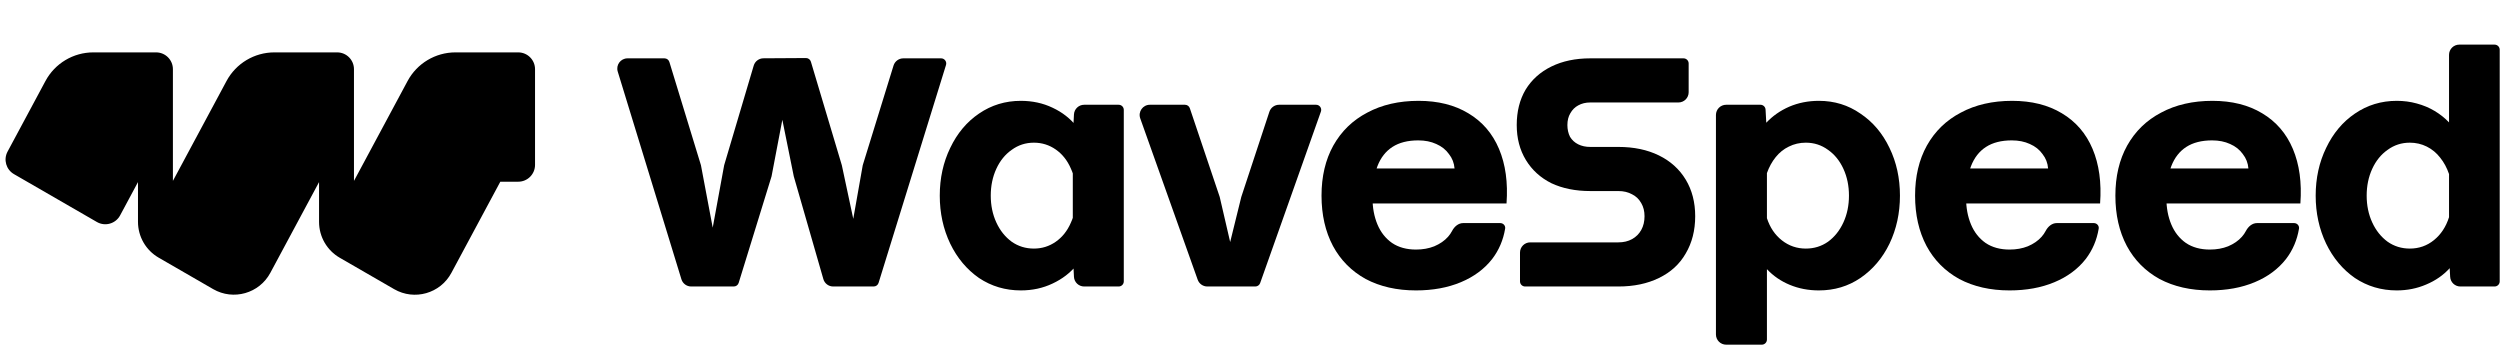
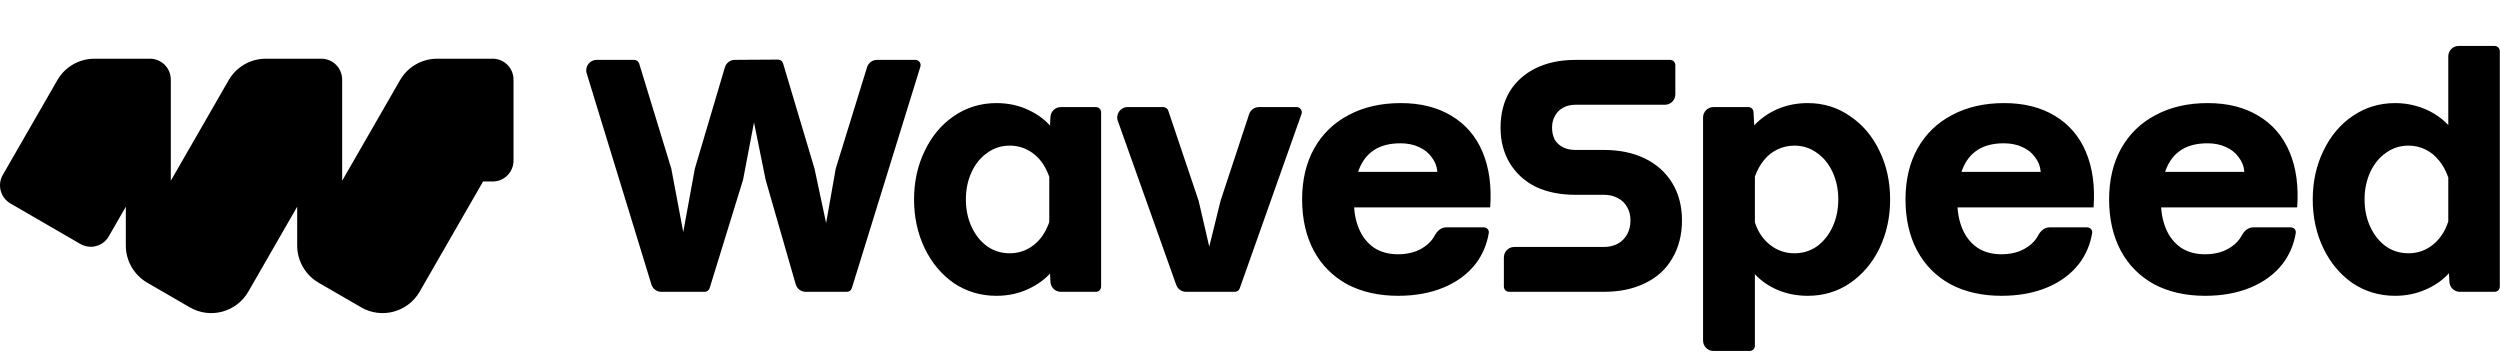
- <svg xmlns="http://www.w3.org/2000/svg" width="3866" height="533" viewBox="0 0 3866 533" fill="none">
-   <path d="M267.38 279.729L350.3 125.269C364.935 98.008 393.37 81 424.31 81H521.38C535.739 81 547.38 92.641 547.38 107V279.729L630.3 125.269C644.935 98.008 673.37 81 704.31 81H801.38C815.739 81 827.38 92.641 827.38 107V255C827.38 269.359 815.739 281 801.38 281H773.694L697.976 422.042C680.891 453.868 640.87 465.257 609.588 447.196L525.38 398.579C505.578 387.146 493.38 366.018 493.38 343.153V281.585L418.025 421.952C400.94 453.777 360.919 465.166 329.637 447.105L245.38 398.46C225.578 387.027 213.38 365.899 213.38 343.034V281.585L185.737 333.076C178.796 346.004 162.538 350.631 149.829 343.294L21.597 269.26C9.432 262.236 5.045 246.821 11.689 234.445L70.3 125.268C84.935 98.008 113.37 81 144.31 81H241.38C255.739 81 267.38 92.641 267.38 107V279.729Z" fill="black" />
-   <path d="M955.262 110.654C952.149 100.5 959.743 90.229 970.364 90.229H1027.57C1031.04 90.229 1034.1 92.496 1035.12 95.817L1083.95 255.51L1102.15 352.05L1119.84 255.51L1165.54 101.461C1167.52 94.79 1173.63 90.2 1180.58 90.158L1246.35 89.759C1249.86 89.738 1252.96 92.034 1253.96 95.396L1301.8 255.51L1319.49 338.403L1334.15 255.51L1381.76 101.363C1383.81 94.743 1389.93 90.229 1396.85 90.229H1455.36C1460.68 90.229 1464.48 95.38 1462.91 100.461L1358.62 437.468C1357.59 440.775 1354.53 443.031 1351.07 443.031H1288.42C1281.38 443.031 1275.19 438.37 1273.24 431.604L1227.5 272.695L1209.81 185.253L1193.13 272.695L1142.28 437.462C1141.26 440.772 1138.2 443.031 1134.74 443.031H1068.84C1061.9 443.031 1055.78 438.5 1053.74 431.865L955.262 110.654Z" fill="black" />
-   <path d="M1676.53 443.031C1668.11 443.031 1661.18 436.43 1660.76 428.024L1658.98 392.486V212.547L1660.76 177.009C1661.18 168.602 1668.11 162.002 1676.53 162.002H1729.93C1734.29 162.002 1737.83 165.538 1737.83 169.9V435.133C1737.83 439.495 1734.29 443.031 1729.93 443.031H1676.53ZM1578.61 449.096C1554.69 449.096 1533.12 442.694 1513.92 429.889C1495.05 416.747 1480.22 399.057 1469.44 376.817C1458.65 354.24 1453.26 329.473 1453.26 302.516C1453.26 275.559 1458.65 250.961 1469.44 228.721C1480.22 206.145 1495.05 188.454 1513.92 175.649C1533.12 162.508 1554.69 155.937 1578.61 155.937C1596.47 155.937 1612.81 159.475 1627.64 166.551C1642.8 173.627 1655.27 183.399 1665.04 195.867C1675.15 207.998 1681.72 221.645 1684.76 236.808V368.224C1681.72 383.388 1675.15 397.203 1665.04 409.671C1655.27 421.802 1642.8 431.405 1627.64 438.481C1612.81 445.558 1596.47 449.096 1578.61 449.096ZM1598.83 384.399C1611.3 384.399 1622.59 380.861 1632.7 373.784C1642.8 366.708 1650.55 356.936 1655.95 344.468C1661.67 332.001 1664.54 318.017 1664.54 302.516C1664.54 287.016 1661.67 273.032 1655.95 260.564C1650.55 248.097 1642.8 238.325 1632.7 231.248C1622.59 224.172 1611.3 220.634 1598.83 220.634C1586.03 220.634 1574.57 224.341 1564.46 231.754C1554.35 238.83 1546.43 248.602 1540.7 261.07C1534.98 273.537 1532.11 287.353 1532.11 302.516C1532.11 317.68 1534.98 331.495 1540.7 343.963C1546.43 356.431 1554.35 366.371 1564.46 373.784C1574.57 380.861 1586.03 384.399 1598.83 384.399Z" fill="black" />
-   <path d="M1763.28 183.096C1759.61 172.812 1767.24 162.002 1778.16 162.002H1832.48C1835.87 162.002 1838.88 164.166 1839.96 167.378L1886.17 304.538L1902.34 374.29L1919.53 304.538L1962.96 172.85C1965.09 166.376 1971.14 162.002 1977.96 162.002H2035.22C2040.67 162.002 2044.48 167.397 2042.66 172.537L1948.69 437.77C1947.57 440.923 1944.59 443.031 1941.24 443.031H1866.98C1860.3 443.031 1854.35 438.828 1852.1 432.534L1763.28 183.096Z" fill="black" />
-   <path d="M2189.68 449.096C2160.03 449.096 2134.08 443.199 2111.84 431.405C2089.94 419.275 2073.09 402.258 2061.29 380.355C2049.5 358.115 2043.6 332.169 2043.6 302.516C2043.6 272.863 2049.67 247.086 2061.8 225.183C2074.27 202.943 2091.79 185.927 2114.37 174.133C2136.94 162.002 2163.39 155.937 2193.72 155.937C2223.71 155.937 2249.32 162.339 2270.55 175.144C2292.12 187.948 2307.95 206.313 2318.06 230.237C2328.17 254.162 2332.05 282.298 2329.69 314.647H2106.28L2106.78 260.564H2249.32C2248.65 252.14 2245.78 244.727 2240.73 238.325C2236.01 231.585 2229.44 226.362 2221.02 222.656C2212.93 218.949 2203.66 217.096 2193.22 217.096C2177.04 217.096 2163.73 220.465 2153.29 227.205C2142.84 233.944 2135.09 243.885 2130.04 257.026C2124.98 270.168 2122.45 286.511 2122.45 306.054C2122.45 321.218 2124.98 334.865 2130.04 346.996C2135.09 359.126 2142.67 368.73 2152.78 375.806C2162.89 382.545 2175.19 385.915 2189.68 385.915C2200.12 385.915 2209.56 384.23 2217.98 380.861C2226.74 377.154 2233.82 372.268 2239.21 366.203C2241.73 363.37 2243.84 360.316 2245.55 357.043C2249.02 350.411 2255.19 344.974 2262.67 344.974H2319.99C2324.65 344.974 2328.32 348.992 2327.55 353.586C2324.61 371.253 2317.91 386.915 2307.45 400.573C2295.32 416.073 2279.14 428.036 2258.92 436.46C2238.71 444.884 2215.62 449.096 2189.68 449.096Z" fill="black" />
-   <path d="M2350.53 390.59C2350.53 381.867 2357.6 374.795 2366.32 374.795H2502.67C2510.76 374.795 2517.83 373.11 2523.9 369.741C2529.96 366.371 2534.68 361.654 2538.05 355.588C2541.42 349.523 2543.1 342.447 2543.1 334.359C2543.1 326.609 2541.42 319.87 2538.05 314.142C2534.68 308.076 2529.96 303.527 2523.9 300.495C2517.83 297.125 2510.76 295.44 2502.67 295.44H2459.2C2436.29 295.44 2416.24 291.397 2399.05 283.309C2382.2 274.885 2369.06 262.923 2359.63 247.423C2350.19 231.922 2345.47 213.895 2345.47 193.34C2345.47 172.448 2350.02 154.252 2359.12 138.752C2368.56 123.251 2381.87 111.289 2399.05 102.865C2416.24 94.441 2436.29 90.229 2459.2 90.229H2603.44C2607.8 90.229 2611.34 93.765 2611.34 98.126V142.669C2611.34 151.392 2604.27 158.464 2595.54 158.464H2459.2C2452.12 158.464 2445.89 159.98 2440.5 163.013C2435.44 165.709 2431.4 169.752 2428.37 175.144C2425.33 180.198 2423.82 186.264 2423.82 193.34C2423.82 200.079 2425.17 206.145 2427.86 211.536C2430.89 216.59 2435.11 220.465 2440.5 223.161C2445.89 225.857 2452.12 227.205 2459.2 227.205H2502.67C2526.59 227.205 2547.48 231.585 2565.34 240.346C2583.2 249.107 2597.02 261.575 2606.79 277.749C2616.56 293.924 2621.45 312.794 2621.45 334.359C2621.45 356.262 2616.56 375.469 2606.79 391.98C2597.35 408.492 2583.54 421.128 2565.34 429.889C2547.48 438.65 2526.59 443.031 2502.67 443.031H2358.43C2354.06 443.031 2350.53 439.495 2350.53 435.133V390.59Z" fill="black" />
-   <path d="M2812.74 155.937C2836.67 155.937 2858.07 162.508 2876.94 175.649C2896.14 188.454 2911.14 206.145 2921.92 228.721C2932.7 250.961 2938.09 275.559 2938.09 302.516C2938.09 329.473 2932.7 354.24 2921.92 376.817C2911.14 399.057 2896.14 416.747 2876.94 429.889C2858.07 442.694 2836.67 449.096 2812.74 449.096C2796.57 449.096 2781.57 446.232 2767.76 440.503C2753.94 434.775 2742.15 426.688 2732.38 416.242V525.102C2732.38 529.464 2728.84 533 2724.48 533H2669.32C2660.6 533 2653.53 525.928 2653.53 517.205V177.797C2653.53 169.074 2660.6 162.002 2669.32 162.002H2722.37C2726.57 162.002 2730.03 165.281 2730.26 169.47L2731.37 189.802C2741.14 179.356 2752.93 171.1 2766.75 165.035C2780.9 158.969 2796.23 155.937 2812.74 155.937ZM2792.53 384.399C2805.33 384.399 2816.79 380.861 2826.9 373.784C2837.01 366.371 2844.92 356.431 2850.65 343.963C2856.38 331.495 2859.24 317.68 2859.24 302.516C2859.24 287.353 2856.38 273.537 2850.65 261.07C2844.92 248.602 2837.01 238.83 2826.9 231.754C2816.79 224.341 2805.33 220.634 2792.53 220.634C2783.09 220.634 2774.33 222.656 2766.24 226.699C2758.49 230.406 2751.75 235.797 2746.02 242.874C2740.3 249.95 2735.75 258.206 2732.38 267.641V337.392C2737.1 351.882 2744.85 363.338 2755.63 371.763C2766.41 380.187 2778.71 384.399 2792.53 384.399Z" fill="black" />
-   <path d="M3107.56 449.096C3077.9 449.096 3051.96 443.199 3029.72 431.405C3007.82 419.275 2990.97 402.258 2979.17 380.355C2967.38 358.115 2961.48 332.169 2961.48 302.516C2961.48 272.863 2967.55 247.086 2979.68 225.183C2992.15 202.943 3009.67 185.927 3032.25 174.133C3054.82 162.002 3081.27 155.937 3111.6 155.937C3141.59 155.937 3167.2 162.339 3188.43 175.144C3209.99 187.948 3225.83 206.313 3235.94 230.237C3246.05 254.162 3249.92 282.298 3247.57 314.647H3024.16L3024.66 260.564H3167.2C3166.53 252.14 3163.66 244.727 3158.61 238.325C3153.89 231.585 3147.32 226.362 3138.9 222.656C3130.81 218.949 3121.54 217.096 3111.1 217.096C3094.92 217.096 3081.61 220.465 3071.17 227.205C3060.72 233.944 3052.97 243.885 3047.91 257.026C3042.86 270.168 3040.33 286.511 3040.33 306.054C3040.33 321.218 3042.86 334.865 3047.91 346.996C3052.97 359.126 3060.55 368.73 3070.66 375.806C3080.77 382.545 3093.07 385.915 3107.56 385.915C3118 385.915 3127.44 384.23 3135.86 380.861C3144.62 377.154 3151.7 372.268 3157.09 366.203C3159.61 363.37 3161.72 360.316 3163.43 357.043C3166.9 350.411 3173.07 344.974 3180.55 344.974H3237.87C3242.53 344.974 3246.2 348.992 3245.43 353.586C3242.49 371.253 3235.79 386.915 3225.33 400.573C3213.2 416.073 3197.02 428.036 3176.8 436.46C3156.59 444.884 3133.5 449.096 3107.56 449.096Z" fill="black" />
-   <path d="M3417.3 449.096C3387.65 449.096 3361.7 443.199 3339.46 431.405C3317.56 419.275 3300.71 402.258 3288.92 380.355C3277.12 358.115 3271.23 332.169 3271.23 302.516C3271.23 272.863 3277.29 247.086 3289.42 225.183C3301.89 202.943 3319.41 185.927 3341.99 174.133C3364.57 162.002 3391.02 155.937 3421.34 155.937C3451.33 155.937 3476.94 162.339 3498.17 175.144C3519.74 187.948 3535.58 206.313 3545.68 230.237C3555.79 254.162 3559.67 282.298 3557.31 314.647H3333.9L3334.41 260.564H3476.94C3476.27 252.14 3473.41 244.727 3468.35 238.325C3463.63 231.585 3457.06 226.362 3448.64 222.656C3440.55 218.949 3431.29 217.096 3420.84 217.096C3404.67 217.096 3391.36 220.465 3380.91 227.205C3370.46 233.944 3362.71 243.885 3357.66 257.026C3352.6 270.168 3350.08 286.511 3350.08 306.054C3350.08 321.218 3352.6 334.865 3357.66 346.996C3362.71 359.126 3370.29 368.73 3380.4 375.806C3390.51 382.545 3402.81 385.915 3417.3 385.915C3427.75 385.915 3437.18 384.23 3445.61 380.861C3454.37 377.154 3461.44 372.268 3466.83 366.203C3469.35 363.37 3471.47 360.316 3473.18 357.043C3476.64 350.411 3482.81 344.974 3490.29 344.974H3547.61C3552.27 344.974 3555.94 348.992 3555.18 353.586C3552.23 371.253 3545.53 386.915 3535.07 400.573C3522.94 416.073 3506.77 428.036 3486.55 436.46C3466.33 444.884 3443.25 449.096 3417.3 449.096Z" fill="black" />
-   <path d="M3706.32 155.937C3717.1 155.937 3727.38 157.285 3737.15 159.98C3747.26 162.676 3756.53 166.551 3764.95 171.606C3773.38 176.66 3780.79 182.557 3787.19 189.296V84.795C3787.19 76.072 3794.27 69 3802.99 69H3857.64C3862 69 3865.54 72.536 3865.54 76.898V435.133C3865.54 439.495 3862 443.031 3857.64 443.031H3804.69C3796.3 443.031 3789.37 436.463 3788.92 428.08L3788.2 414.725C3778.43 425.508 3766.3 433.932 3751.81 439.998C3737.66 446.063 3722.5 449.096 3706.32 449.096C3682.4 449.096 3660.83 442.694 3641.62 429.889C3622.75 416.747 3607.93 399.057 3597.15 376.817C3586.36 354.24 3580.97 329.473 3580.97 302.516C3580.97 275.559 3586.36 250.961 3597.15 228.721C3607.93 206.145 3622.75 188.454 3641.62 175.649C3660.83 162.508 3682.4 155.937 3706.32 155.937ZM3726.54 384.399C3740.69 384.399 3753.16 380.018 3763.94 371.257C3774.73 362.496 3782.48 350.702 3787.19 335.876V269.157C3783.82 259.385 3779.28 250.961 3773.55 243.885C3767.82 236.471 3760.91 230.743 3752.82 226.699C3744.74 222.656 3735.97 220.634 3726.54 220.634C3713.74 220.634 3702.28 224.341 3692.17 231.754C3682.06 238.83 3674.14 248.602 3668.41 261.07C3662.69 273.537 3659.82 287.353 3659.82 302.516C3659.82 317.68 3662.69 331.495 3668.41 343.963C3674.14 356.431 3682.06 366.371 3692.17 373.784C3702.28 380.861 3713.74 384.399 3726.54 384.399Z" fill="black" />
+ <svg xmlns="http://www.w3.org/2000/svg" width="1022" height="144" fill="none" viewBox="0 0 1022 144">
+   <path fill="#000" d="M239.835 29.976c-.836-2.729 1.204-5.489 4.058-5.489h15.372c.934 0 1.757.61 2.03 1.502l13.124 42.914 4.89 25.944 4.754-25.944 12.28-41.398a4.244 4.244 0 0 1 4.043-3.037l17.673-.107a2.122 2.122 0 0 1 2.046 1.515l12.856 43.027 4.754 22.276 3.939-22.276 12.795-41.424a4.244 4.244 0 0 1 4.055-2.992h15.723a2.123 2.123 0 0 1 2.028 2.75L348.229 117.8a2.122 2.122 0 0 1-2.027 1.495h-16.837a4.245 4.245 0 0 1-4.079-3.071l-12.292-42.704-4.754-23.498-4.482 23.498-13.665 44.278a2.122 2.122 0 0 1-2.028 1.497h-17.707a4.245 4.245 0 0 1-4.058-3.001l-26.465-86.32ZM433.662 119.296a4.245 4.245 0 0 1-4.239-4.033l-.478-9.55V57.358l.478-9.55a4.244 4.244 0 0 1 4.239-4.033h14.35c1.173 0 2.123.95 2.123 2.122v71.276c0 1.173-.95 2.123-2.123 2.123h-14.35Zm-26.313 1.63c-6.43 0-12.225-1.721-17.386-5.162-5.071-3.531-9.056-8.285-11.953-14.262-2.898-6.067-4.347-12.722-4.347-19.967 0-7.244 1.449-13.854 4.347-19.83 2.897-6.068 6.882-10.822 11.953-14.263 5.161-3.531 10.956-5.297 17.386-5.297 4.799 0 9.191.95 13.175 2.852 4.075 1.902 7.425 4.528 10.051 7.878 2.717 3.26 4.483 6.928 5.298 11.002v35.316c-.815 4.075-2.581 7.788-5.298 11.138-2.626 3.26-5.976 5.841-10.051 7.742-3.984 1.902-8.376 2.853-13.175 2.853Zm5.433-17.386c3.35 0 6.384-.951 9.1-2.853 2.717-1.901 4.8-4.528 6.248-7.878 1.54-3.35 2.31-7.108 2.31-11.274 0-4.165-.77-7.923-2.31-11.274-1.448-3.35-3.531-5.976-6.248-7.878-2.716-1.901-5.75-2.852-9.1-2.852-3.441 0-6.52.996-9.237 2.988-2.716 1.902-4.844 4.528-6.384 7.878-1.539 3.35-2.309 7.063-2.309 11.138s.77 7.788 2.309 11.138c1.54 3.35 3.668 6.022 6.384 8.014 2.717 1.902 5.796 2.853 9.237 2.853ZM456.973 49.443c-.984-2.763 1.065-5.668 3.999-5.668h14.598c.911 0 1.721.581 2.011 1.444l12.417 36.86 4.347 18.744 4.618-18.744 11.671-35.389a4.245 4.245 0 0 1 4.031-2.915h15.388c1.465 0 2.49 1.45 2 2.83l-25.254 71.277a2.123 2.123 0 0 1-2.001 1.414h-19.955a4.247 4.247 0 0 1-3.999-2.821l-23.871-67.032ZM571.561 120.926c-7.969 0-14.942-1.585-20.918-4.754-5.886-3.26-10.414-7.833-13.583-13.719-3.169-5.977-4.754-12.95-4.754-20.918s1.63-14.896 4.89-20.782c3.35-5.976 8.059-10.549 14.126-13.718 6.067-3.26 13.176-4.89 21.325-4.89 8.059 0 14.941 1.72 20.646 5.161 5.796 3.441 10.052 8.376 12.768 14.806 2.717 6.429 3.758 13.99 3.124 22.683h-60.036l.136-14.534h38.303c-.181-2.263-.95-4.255-2.309-5.976-1.267-1.811-3.033-3.215-5.297-4.21-2.173-.997-4.663-1.495-7.471-1.495-4.346 0-7.923.906-10.73 2.717-2.807 1.81-4.89 4.482-6.248 8.014-1.358 3.531-2.038 7.923-2.038 13.175 0 4.075.68 7.742 2.038 11.002 1.358 3.26 3.396 5.84 6.112 7.742 2.717 1.812 6.022 2.717 9.916 2.717 2.807 0 5.342-.453 7.606-1.358 2.354-.996 4.256-2.309 5.705-3.94a12.157 12.157 0 0 0 1.704-2.46c.931-1.783 2.589-3.244 4.6-3.244h15.404c1.251 0 2.238 1.08 2.032 2.314-.791 4.748-2.592 8.957-5.403 12.627-3.26 4.166-7.607 7.38-13.04 9.644-5.433 2.264-11.636 3.396-18.608 3.396ZM614.786 105.203a4.245 4.245 0 0 1 4.245-4.244h36.64c2.173 0 4.075-.453 5.704-1.359a9.61 9.61 0 0 0 3.804-3.803c.905-1.63 1.358-3.531 1.358-5.704 0-2.083-.453-3.894-1.358-5.434-.906-1.63-2.174-2.852-3.804-3.667-1.629-.906-3.531-1.358-5.704-1.358h-11.682c-6.157 0-11.545-1.087-16.163-3.26-4.528-2.264-8.059-5.479-10.595-9.644-2.535-4.166-3.803-9.01-3.803-14.534 0-5.614 1.222-10.504 3.667-14.67 2.536-4.165 6.113-7.38 10.731-9.643 4.618-2.264 10.006-3.396 16.163-3.396h38.763c1.172 0 2.122.95 2.122 2.122v11.97c0 2.345-1.9 4.245-4.245 4.245h-36.64c-1.901 0-3.576.407-5.025 1.222-1.359.725-2.445 1.812-3.26 3.26-.815 1.359-1.223 2.989-1.223 4.89 0 1.811.363 3.441 1.087 4.89.815 1.358 1.947 2.4 3.396 3.124 1.449.724 3.124 1.087 5.025 1.087h11.682c6.429 0 12.043 1.177 16.842 3.531 4.8 2.355 8.512 5.705 11.138 10.052 2.626 4.346 3.939 9.417 3.939 15.213 0 5.885-1.313 11.047-3.939 15.484-2.535 4.437-6.248 7.833-11.138 10.187-4.799 2.355-10.413 3.532-16.842 3.532h-38.763a2.122 2.122 0 0 1-2.122-2.123v-11.97ZM738.998 42.145c6.429 0 12.179 1.766 17.25 5.297 5.161 3.441 9.191 8.195 12.089 14.262 2.897 5.977 4.346 12.587 4.346 19.831 0 7.245-1.449 13.9-4.346 19.967-2.898 5.977-6.928 10.731-12.089 14.262-5.071 3.441-10.821 5.162-17.25 5.162-4.347 0-8.377-.77-12.089-2.309-3.713-1.54-6.882-3.713-9.508-6.52v29.254c0 1.172-.95 2.122-2.123 2.122h-14.822a4.245 4.245 0 0 1-4.245-4.244v-91.21a4.245 4.245 0 0 1 4.245-4.244h14.256c1.127 0 2.058.881 2.119 2.007l.298 5.463c2.626-2.807 5.795-5.025 9.508-6.655 3.803-1.63 7.923-2.445 12.361-2.445Zm-5.434 61.395c3.441 0 6.52-.951 9.237-2.853 2.716-1.992 4.844-4.663 6.384-8.014 1.539-3.35 2.309-7.063 2.309-11.138s-.77-7.787-2.309-11.138c-1.54-3.35-3.668-5.976-6.384-7.878-2.717-1.992-5.796-2.988-9.237-2.988-2.535 0-4.889.543-7.063 1.63-2.082.996-3.893 2.445-5.433 4.346-1.539 1.902-2.762 4.12-3.667 6.656v18.744c1.267 3.894 3.35 6.973 6.248 9.237 2.898 2.264 6.203 3.396 9.915 3.396ZM818.223 120.926c-7.969 0-14.941-1.585-20.918-4.754-5.886-3.26-10.413-7.833-13.583-13.719-3.169-5.977-4.754-12.95-4.754-20.918s1.63-14.896 4.89-20.782c3.351-5.976 8.059-10.549 14.126-13.718 6.068-3.26 13.176-4.89 21.326-4.89 8.059 0 14.941 1.72 20.646 5.161 5.795 3.441 10.051 8.376 12.768 14.806 2.716 6.429 3.758 13.99 3.124 22.683h-60.037l.136-14.534h38.304c-.181-2.263-.951-4.255-2.309-5.976-1.268-1.811-3.034-3.215-5.298-4.21-2.173-.997-4.663-1.495-7.47-1.495-4.347 0-7.924.906-10.731 2.717-2.807 1.81-4.889 4.482-6.248 8.014-1.358 3.531-2.037 7.923-2.037 13.175 0 4.075.679 7.742 2.037 11.002 1.359 3.26 3.396 5.84 6.112 7.742 2.717 1.812 6.022 2.717 9.916 2.717 2.807 0 5.343-.453 7.606-1.358 2.355-.996 4.256-2.309 5.705-3.94a12.157 12.157 0 0 0 1.704-2.46c.931-1.783 2.59-3.244 4.6-3.244h15.404c1.252 0 2.238 1.08 2.032 2.314-.791 4.748-2.592 8.957-5.403 12.627-3.26 4.166-7.606 7.38-13.039 9.644-5.434 2.264-11.636 3.396-18.609 3.396ZM901.461 120.926c-7.969 0-14.941-1.585-20.918-4.754-5.886-3.26-10.413-7.833-13.583-13.719-3.169-5.977-4.754-12.95-4.754-20.918s1.63-14.896 4.89-20.782c3.35-5.976 8.059-10.549 14.126-13.718 6.067-3.26 13.176-4.89 21.325-4.89 8.06 0 14.942 1.72 20.646 5.161 5.796 3.441 10.052 8.376 12.768 14.806 2.717 6.429 3.758 13.99 3.124 22.683h-60.036l.136-14.534h38.304c-.182-2.263-.951-4.255-2.31-5.976-1.267-1.811-3.033-3.215-5.297-4.21-2.173-.997-4.663-1.495-7.47-1.495-4.347 0-7.924.906-10.731 2.717-2.807 1.81-4.89 4.482-6.248 8.014-1.358 3.531-2.038 7.923-2.038 13.175 0 4.075.68 7.742 2.038 11.002 1.358 3.26 3.396 5.84 6.112 7.742 2.717 1.812 6.022 2.717 9.916 2.717 2.807 0 5.342-.453 7.606-1.358 2.355-.996 4.256-2.309 5.705-3.94a12.157 12.157 0 0 0 1.704-2.46c.931-1.783 2.589-3.244 4.6-3.244h15.404c1.251 0 2.238 1.08 2.032 2.314-.791 4.748-2.592 8.957-5.403 12.627-3.26 4.166-7.607 7.38-13.04 9.644-5.433 2.264-11.636 3.396-18.608 3.396ZM979.129 42.145c2.898 0 5.66.362 8.286 1.086 2.717.725 5.207 1.766 7.471 3.124 2.263 1.359 4.256 2.944 5.974 4.755V23.026c0-2.344 1.9-4.245 4.25-4.245h14.68c1.18 0 2.13.95 2.13 2.123v96.268c0 1.173-.95 2.123-2.13 2.123h-14.23a4.24 4.24 0 0 1-4.23-4.018l-.2-3.589c-2.622 2.898-5.882 5.162-9.776 6.792-3.803 1.63-7.878 2.445-12.225 2.445-6.429 0-12.224-1.721-17.386-5.162-5.071-3.531-9.055-8.285-11.953-14.262-2.897-6.067-4.346-12.722-4.346-19.967 0-7.244 1.449-13.854 4.346-19.83 2.898-6.068 6.882-10.822 11.953-14.263 5.162-3.531 10.957-5.297 17.386-5.297Zm5.434 61.395c3.803 0 7.153-1.178 10.051-3.532 2.898-2.354 4.98-5.524 6.246-9.508V72.57c-.903-2.625-2.126-4.89-3.665-6.79-1.54-1.993-3.396-3.532-5.569-4.62-2.174-1.086-4.528-1.63-7.063-1.63-3.441 0-6.52.997-9.237 2.99-2.716 1.9-4.844 4.527-6.384 7.877-1.539 3.35-2.309 7.063-2.309 11.138s.77 7.788 2.309 11.138c1.54 3.35 3.668 6.022 6.384 8.014 2.717 1.902 5.796 2.853 9.237 2.853ZM69.823 73.89 93.48 32.784A17.503 17.503 0 0 1 108.646 24h22.722c4.698 0 8.506 3.82 8.506 8.533V73.89l23.657-41.106A17.504 17.504 0 0 1 178.698 24h22.722c4.698 0 8.506 3.82 8.506 8.533v33.13c0 4.713-3.808 8.533-8.506 8.533h-3.945l-25.907 45.016c-4.836 8.403-15.547 11.283-23.923 6.431l-17.403-10.079a17.58 17.58 0 0 1-8.756-15.215V84.514l-19.97 34.699c-4.836 8.403-15.547 11.282-23.923 6.43l-17.402-10.079a17.578 17.578 0 0 1-8.757-15.215V84.514l-6.96 12.094c-2.349 4.081-7.551 5.48-11.62 3.123l-28.6-16.564C.187 80.81-1.207 75.59 1.142 71.51l22.287-38.726A17.503 17.503 0 0 1 38.595 24h22.722c4.698 0 8.506 3.82 8.506 8.533V73.89Z" />
</svg>
